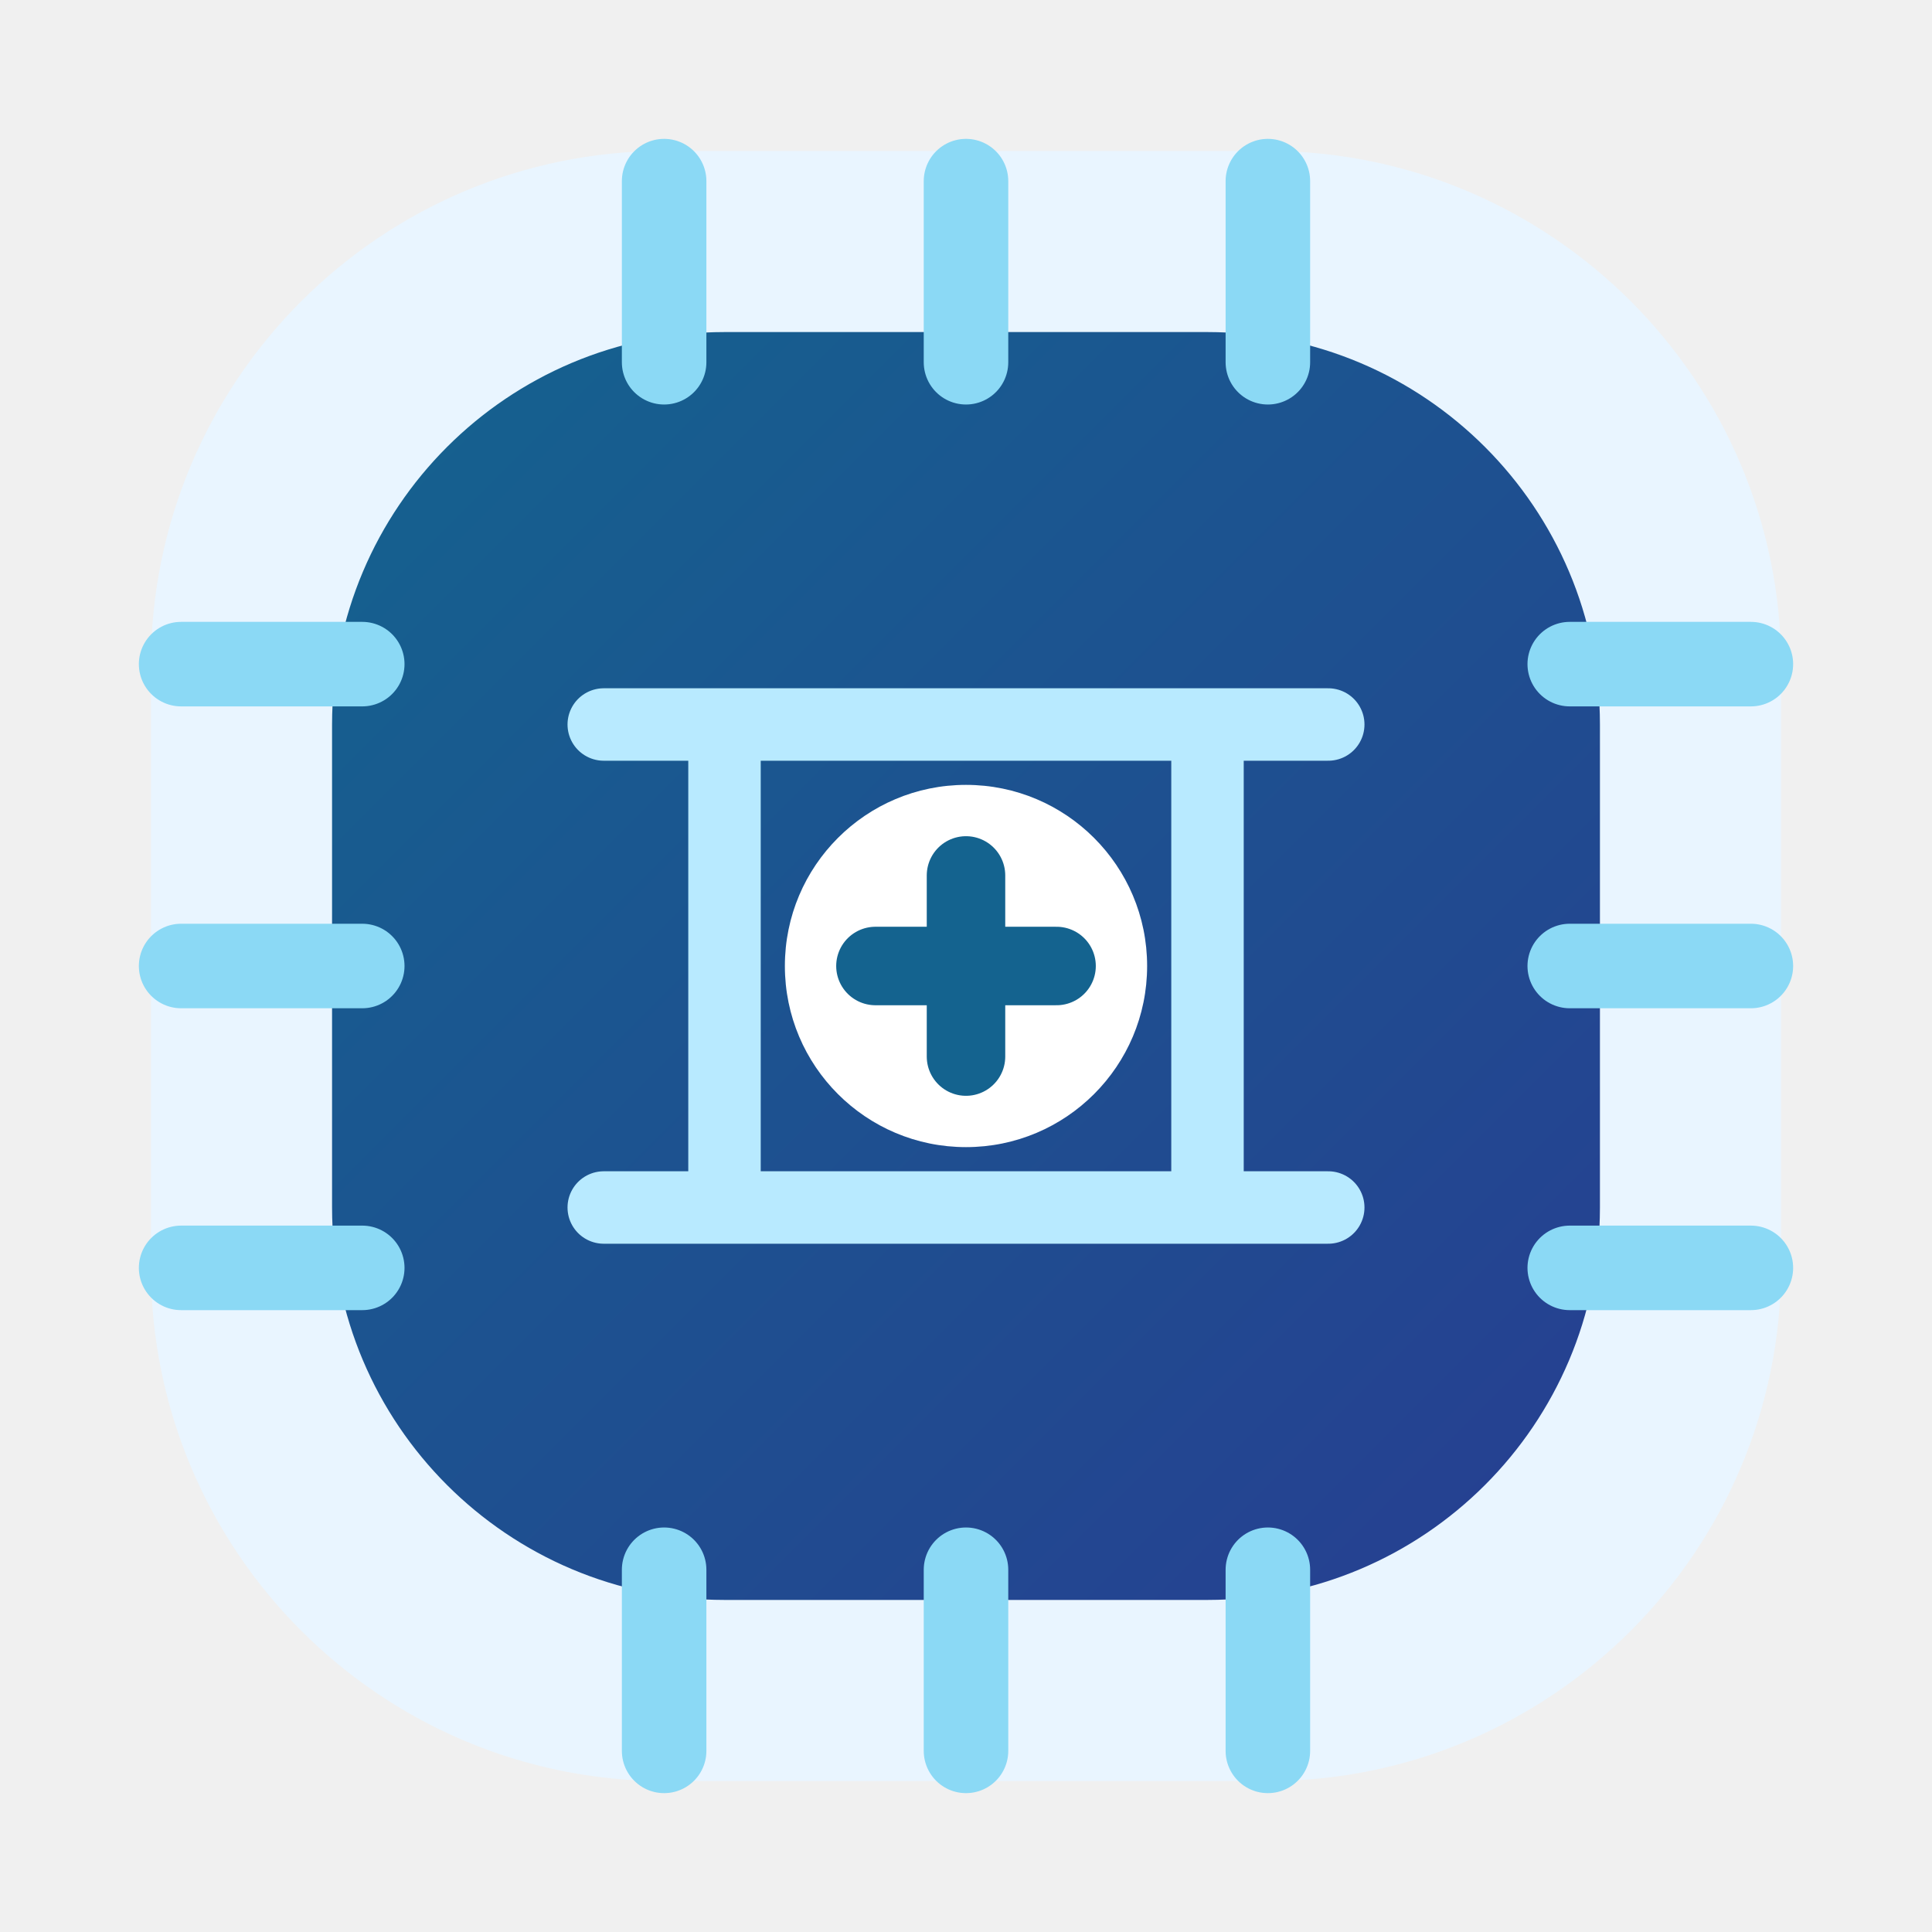
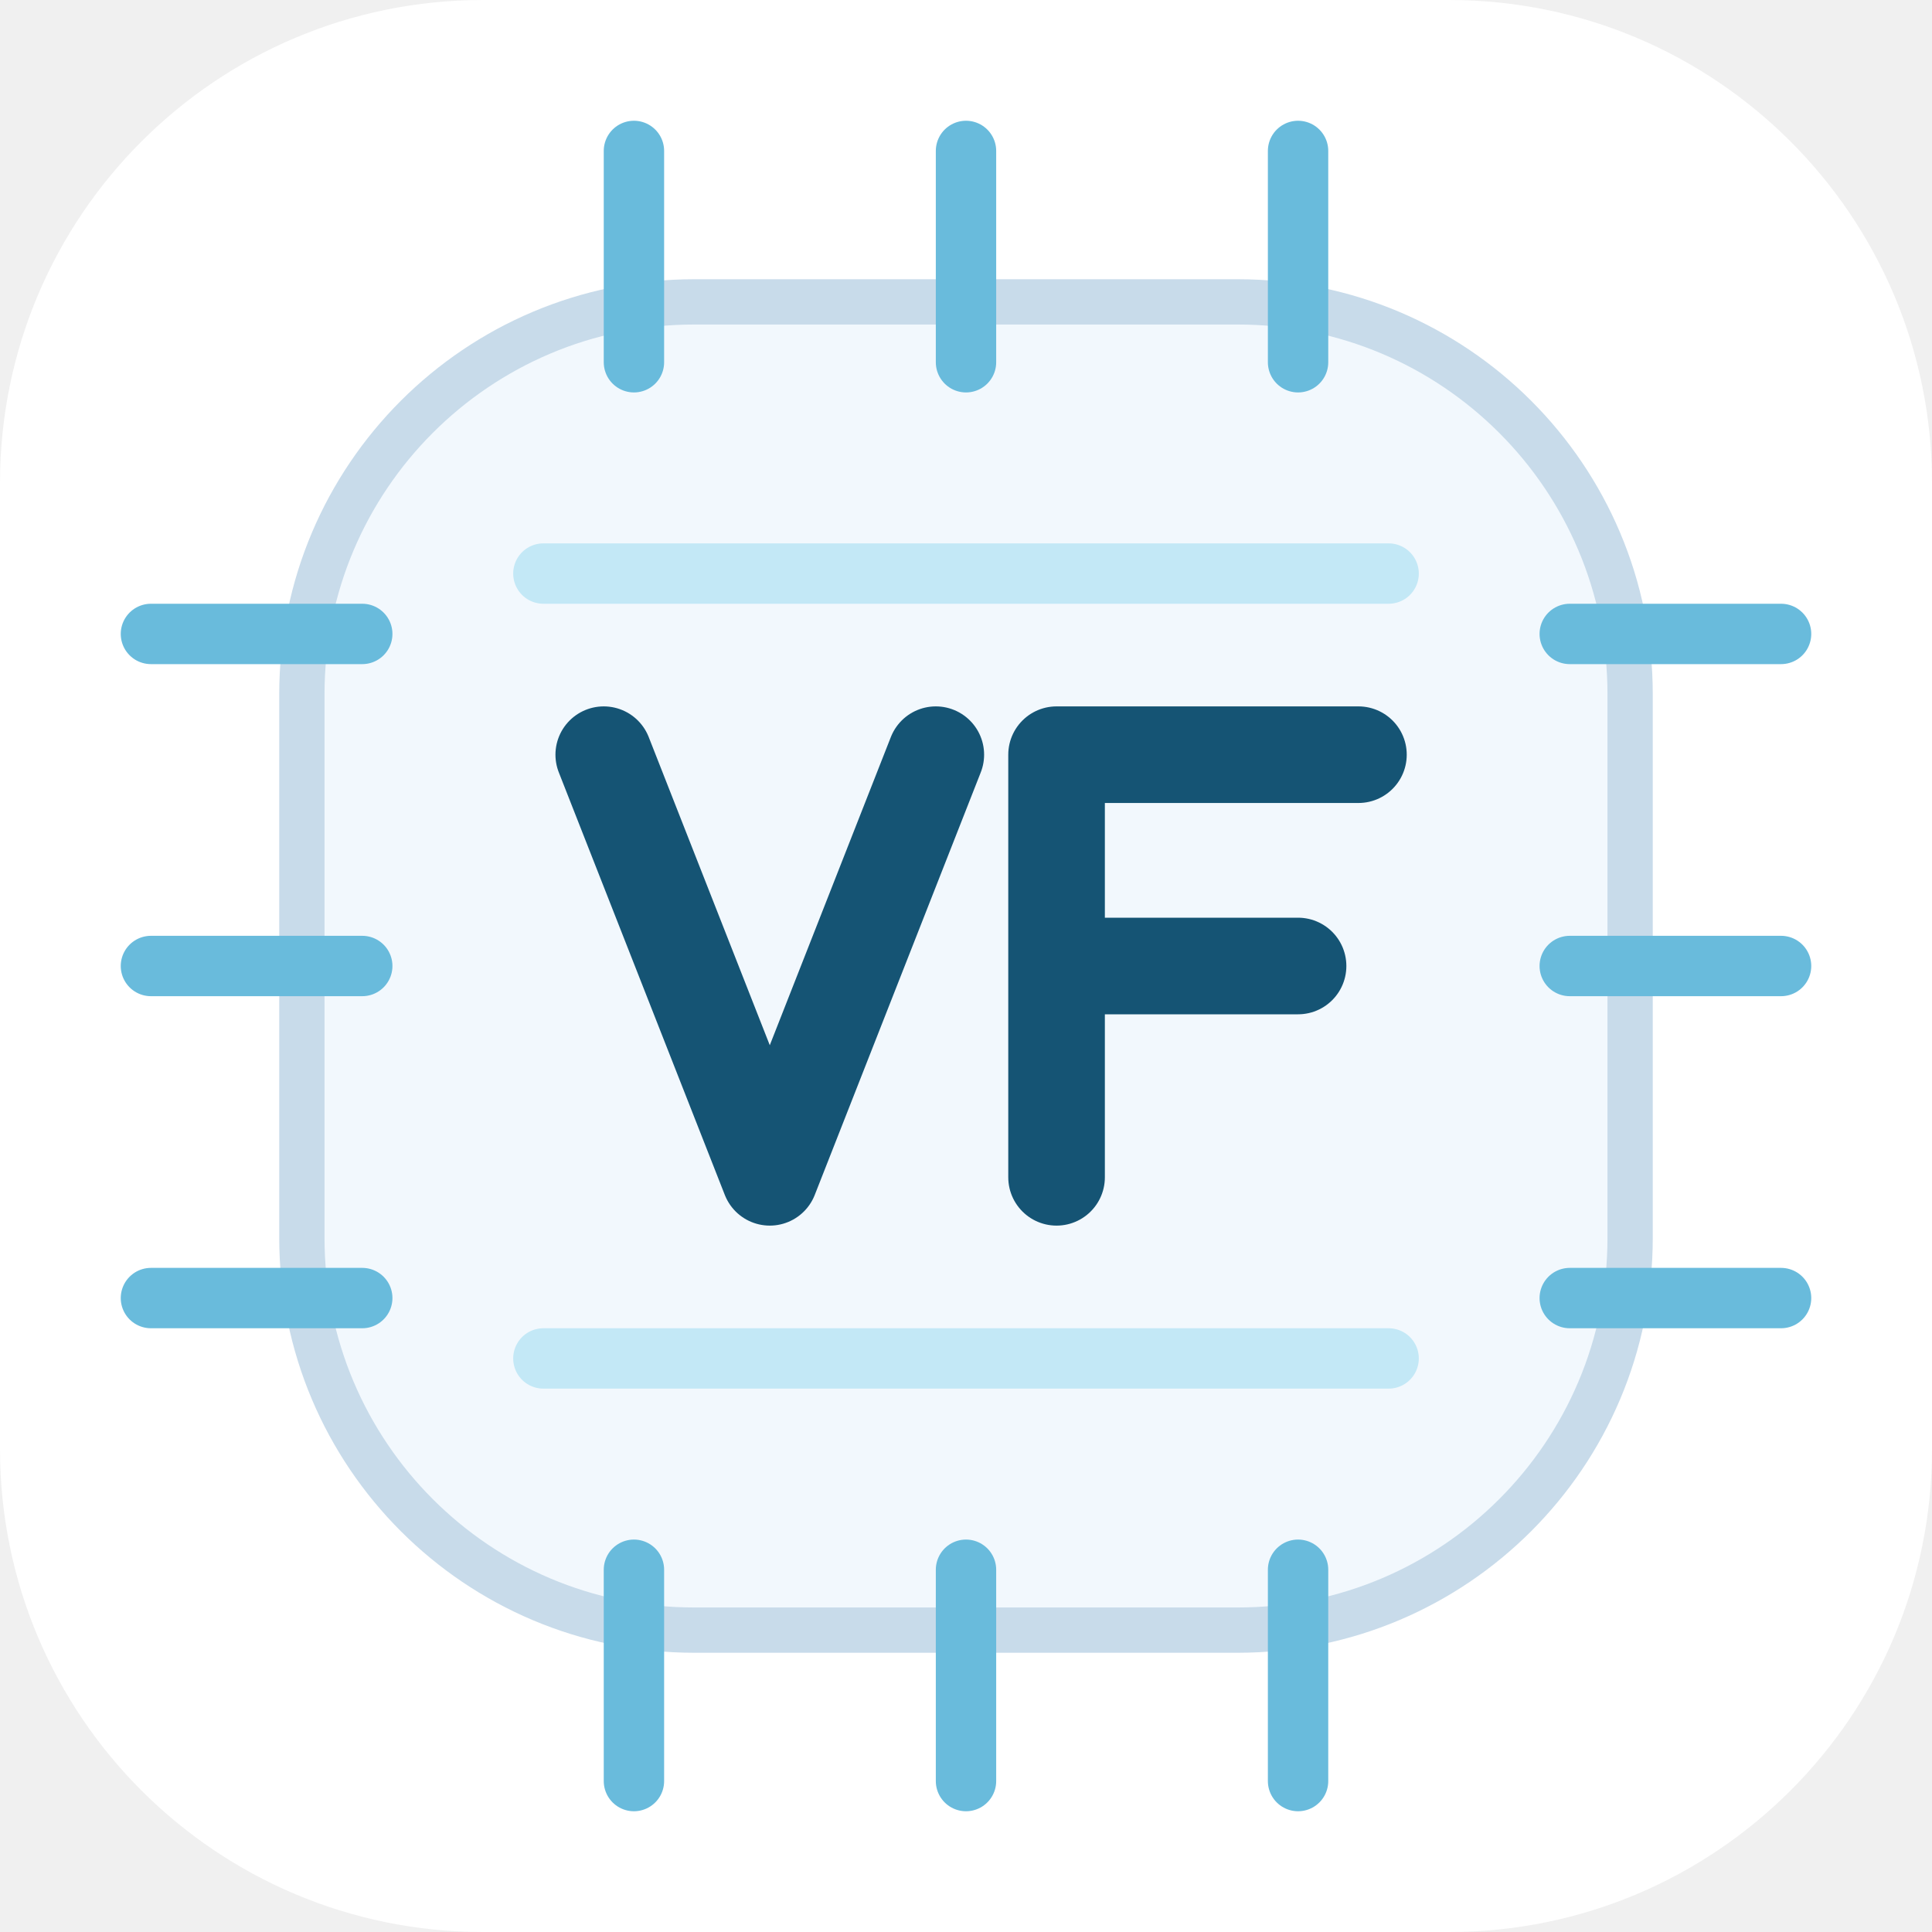
<svg xmlns="http://www.w3.org/2000/svg" viewBox="0 0 64 64">
-   <defs>
-     <linearGradient id="surface" x2="1" y2="1">
-       <stop stop-color="#14638f" />
-       <stop offset="1" stop-color="#273e91" />
-     </linearGradient>
-   </defs>
-   <rect x="5" y="5" width="54" height="54" rx="17" fill="#e9f5ff" />
-   <rect x="11" y="11" width="42" height="42" rx="13" fill="url(#surface)" />
-   <path fill="none" stroke="#8bd9f5" stroke-width="2.8" stroke-linecap="round" d="M22 6v6m10-6v6m10-6v6M22 52v6m10-6v6m10-6v6M6 22h6m-6 10h6m-6 10h6m40-20h6m-6 10h6m-6 10h6" />
-   <path fill="none" stroke="#b8eaff" stroke-width="2.4" stroke-linecap="round" d="M20 24h24M20 40h24M24 24v16m16-16v16" />
-   <circle cx="32" cy="32" r="6" fill="#fff" />
-   <path fill="none" stroke="#14638f" stroke-width="2.6" stroke-linecap="round" d="M29 32h6m-3-3v6" />
+   <rect width="64" height="64" rx="16" fill="#ffffff" />
+   <rect x="10" y="10" width="44" height="44" rx="13" fill="#f2f8fd" stroke="#c8dbea" stroke-width="1.5" />
+   <path d="M21 5v7m11-7v7m11-7v7M21 52v7m11-7v7m11-7v7M5 21h7M5 32h7M5 43h7m40-22h7m-7 11h7m-7 11h7" fill="none" stroke="#69bbdc" stroke-linecap="round" stroke-width="2" />
+   <path d="M18 19h28M18 45h28" fill="none" stroke="#c3e8f6" stroke-linecap="round" stroke-width="2" />
+   <path d="M20 25l5.5 14L31 25M35 39V25h10M35 32h8" fill="none" stroke="#155474" stroke-linecap="round" stroke-linejoin="round" stroke-width="3.2" />
</svg>
